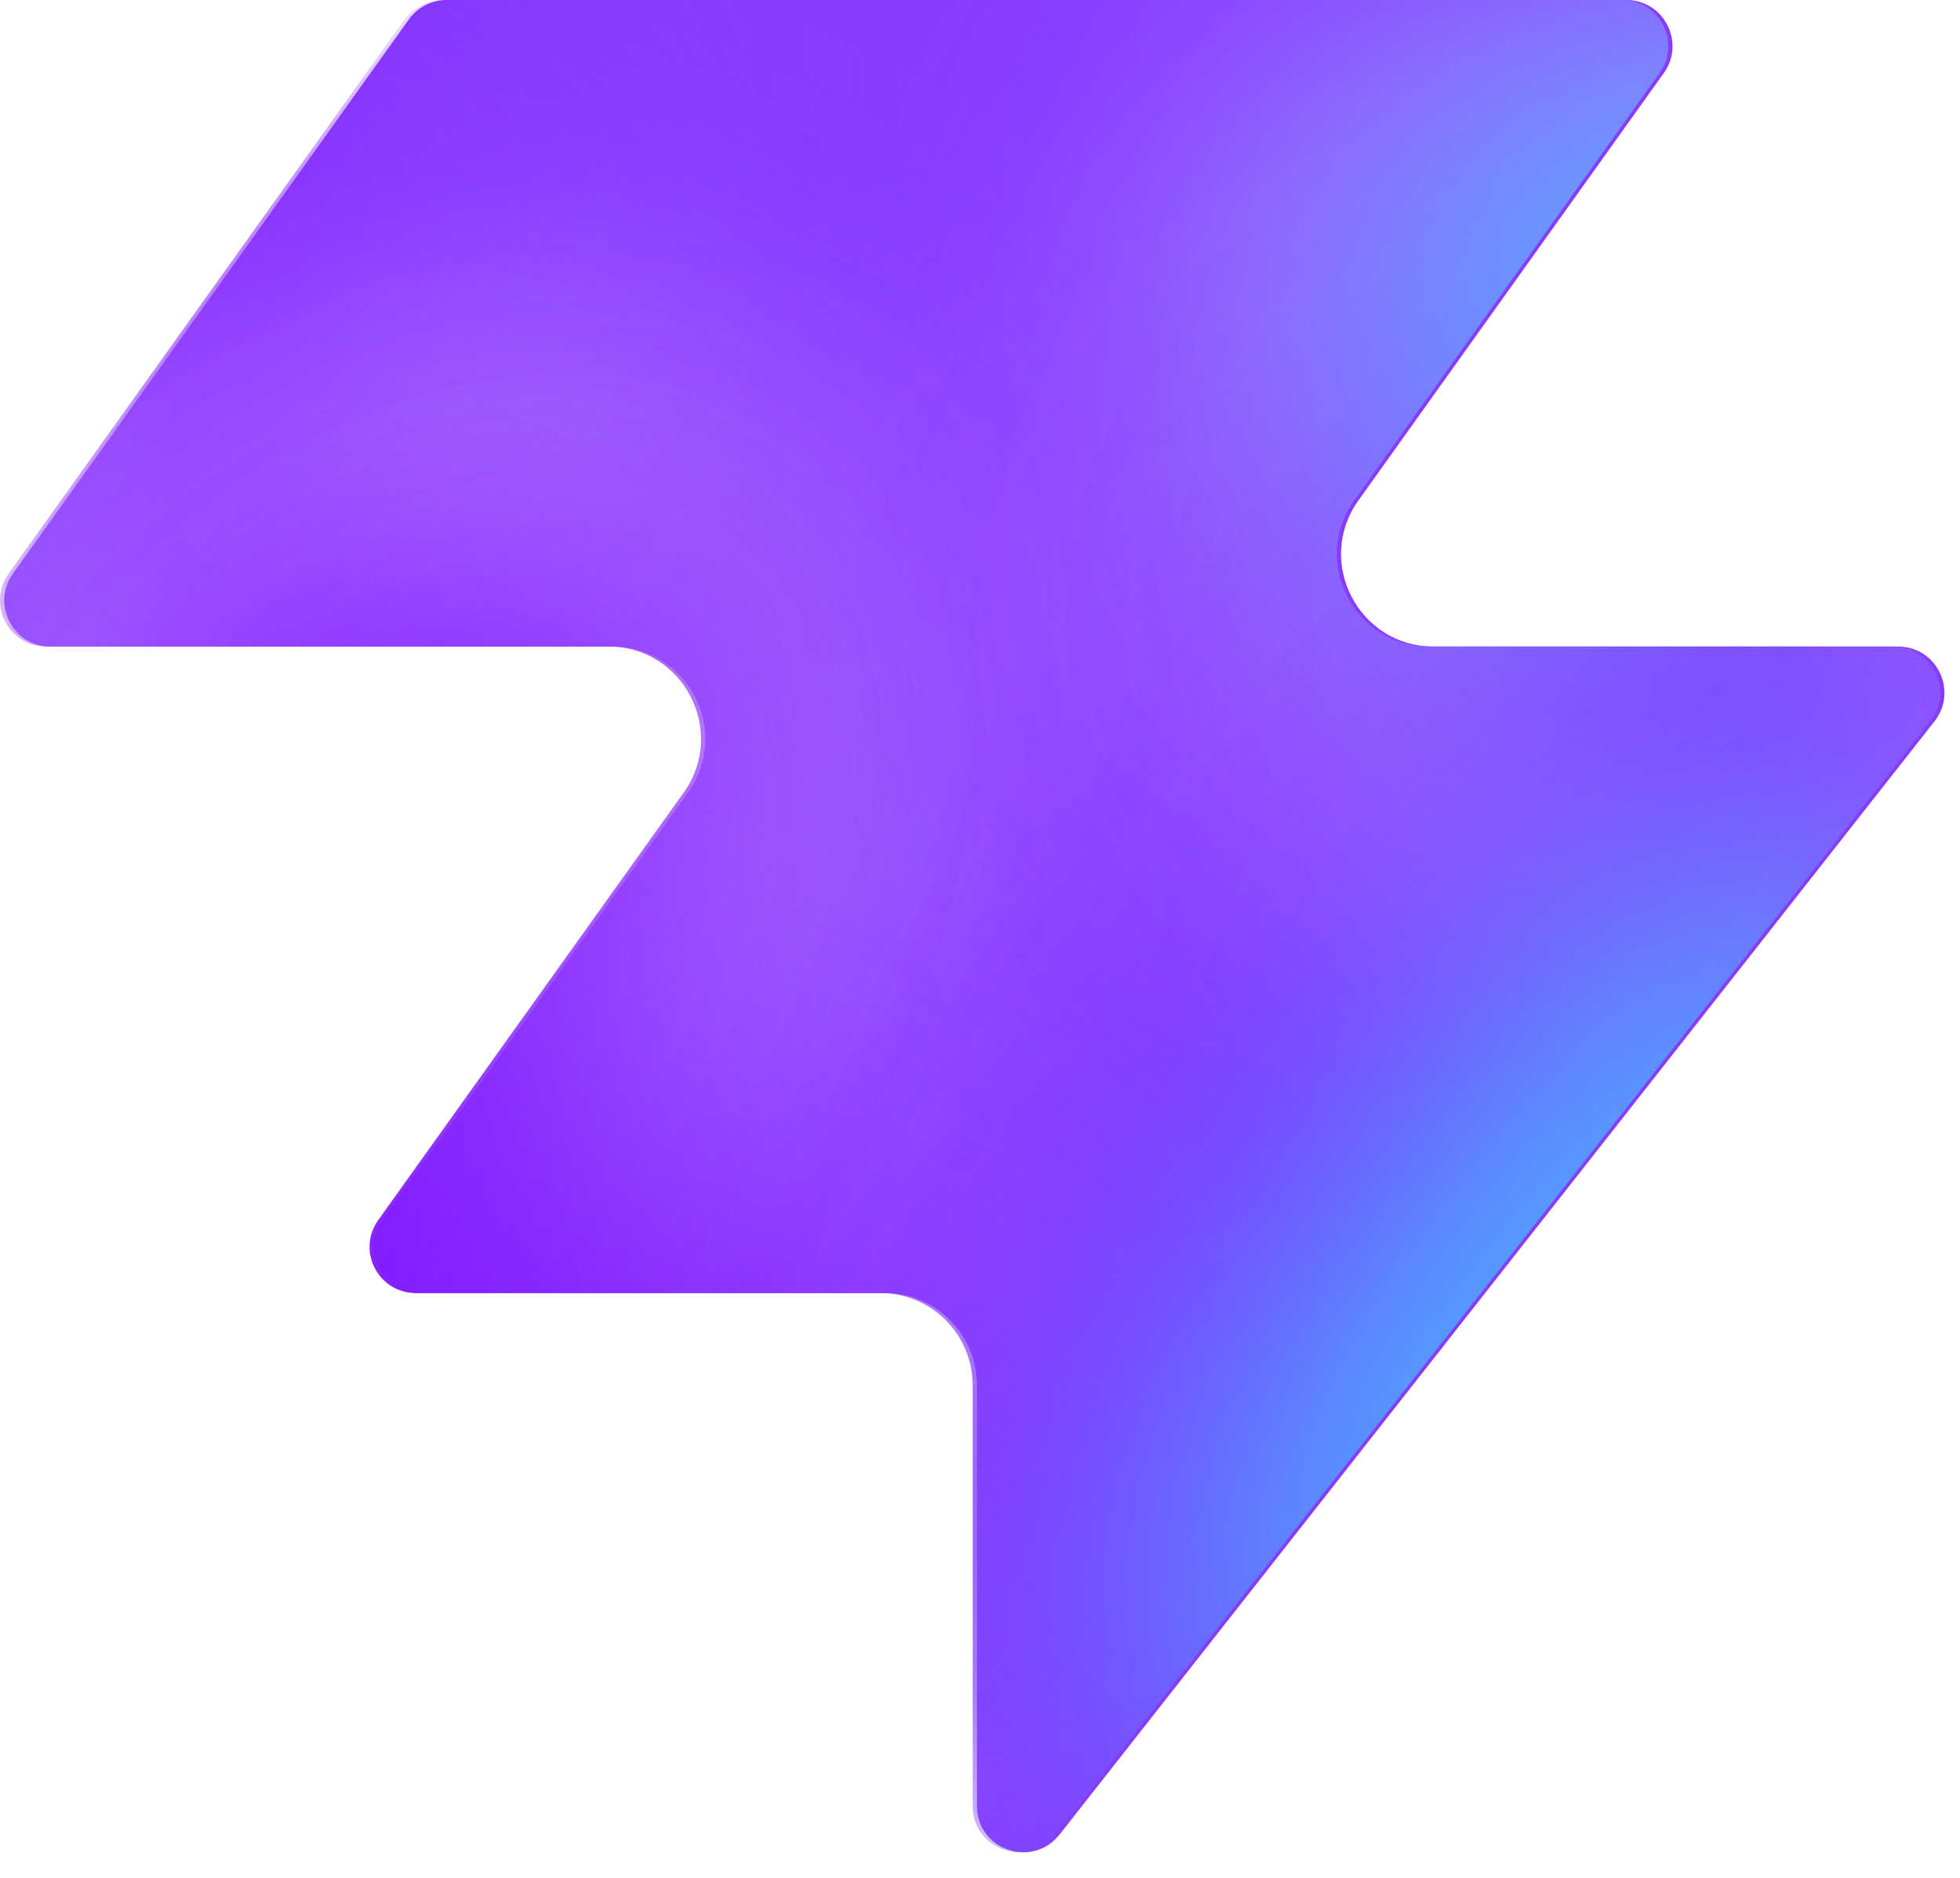
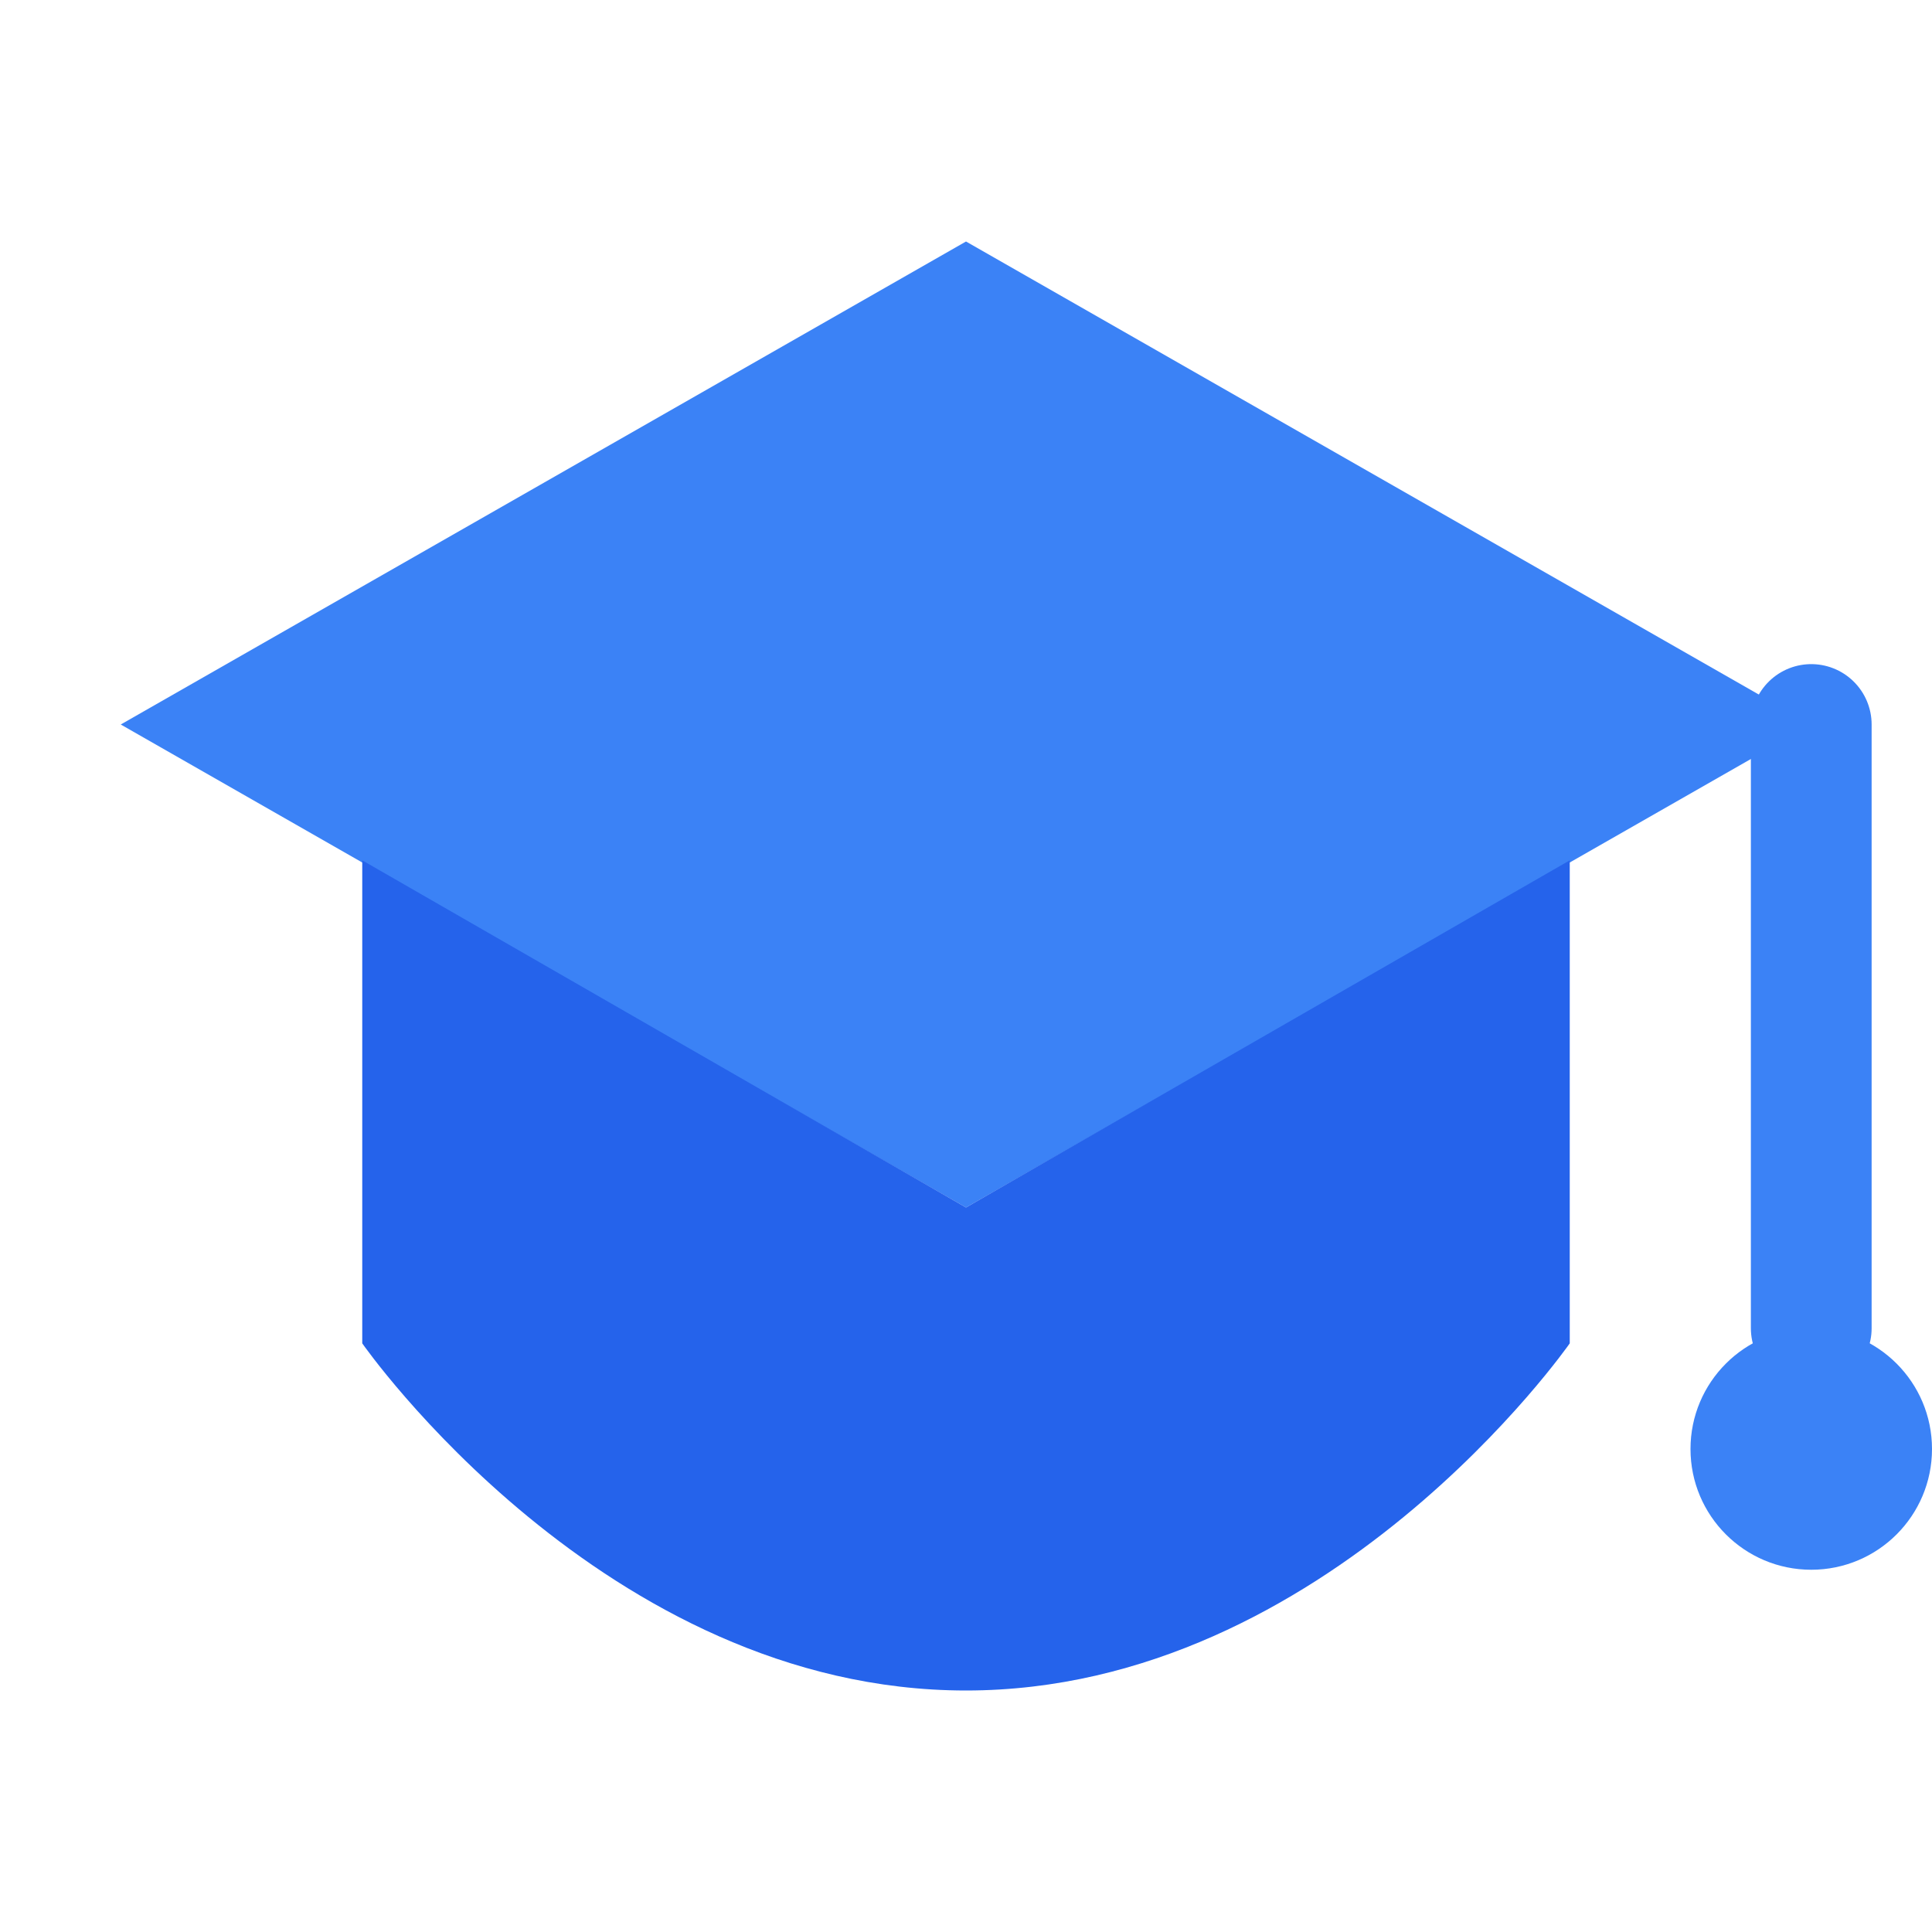
- <svg xmlns="http://www.w3.org/2000/svg" width="48" height="46" fill="none" viewBox="0 0 48 46">
-   <path fill="#863bff" d="M25.946 44.938c-.664.845-2.021.375-2.021-.698V33.937a2.26 2.26 0 0 0-2.262-2.262H10.287c-.92 0-1.456-1.04-.92-1.788l7.48-10.471c1.07-1.497 0-3.578-1.842-3.578H1.237c-.92 0-1.456-1.04-.92-1.788L10.013.474c.214-.297.556-.474.92-.474h28.894c.92 0 1.456 1.04.92 1.788l-7.48 10.471c-1.07 1.498 0 3.579 1.842 3.579h11.377c.943 0 1.473 1.088.89 1.83L25.947 44.94z" style="fill:#863bff;fill:color(display-p3 .525 .23 1);fill-opacity:1" />
-   <mask id="a" width="48" height="46" x="0" y="0" maskUnits="userSpaceOnUse" style="mask-type:alpha">
-     <path fill="#000" d="M25.842 44.938c-.664.844-2.021.375-2.021-.698V33.937a2.26 2.26 0 0 0-2.262-2.262H10.183c-.92 0-1.456-1.04-.92-1.788l7.48-10.471c1.07-1.498 0-3.579-1.842-3.579H1.133c-.92 0-1.456-1.04-.92-1.787L9.91.473c.214-.297.556-.474.92-.474h28.894c.92 0 1.456 1.04.92 1.788l-7.48 10.471c-1.07 1.498 0 3.578 1.842 3.578h11.377c.943 0 1.473 1.088.89 1.832L25.843 44.94z" style="fill:#000;fill-opacity:1" />
-   </mask>
-   <g mask="url(#a)">
-     <g filter="url(#b)">
-       <ellipse cx="5.508" cy="14.704" fill="#ede6ff" rx="5.508" ry="14.704" style="fill:#ede6ff;fill:color(display-p3 .927 .903 1);fill-opacity:1" transform="matrix(.00324 1 1 -.00324 -4.47 31.516)" />
-     </g>
-     <g filter="url(#c)">
-       <ellipse cx="10.399" cy="29.851" fill="#ede6ff" rx="10.399" ry="29.851" style="fill:#ede6ff;fill:color(display-p3 .927 .903 1);fill-opacity:1" transform="matrix(.00324 1 1 -.00324 -39.328 7.883)" />
-     </g>
-     <g filter="url(#d)">
-       <ellipse cx="5.508" cy="30.487" fill="#7e14ff" rx="5.508" ry="30.487" style="fill:#7e14ff;fill:color(display-p3 .492 .077 1);fill-opacity:1" transform="rotate(89.814 -25.913 -14.639)scale(1 -1)" />
-     </g>
-     <g filter="url(#e)">
-       <ellipse cx="5.508" cy="30.599" fill="#7e14ff" rx="5.508" ry="30.599" style="fill:#7e14ff;fill:color(display-p3 .492 .077 1);fill-opacity:1" transform="rotate(89.814 -32.644 -3.334)scale(1 -1)" />
-     </g>
-     <g filter="url(#f)">
-       <ellipse cx="5.508" cy="30.599" fill="#7e14ff" rx="5.508" ry="30.599" style="fill:#7e14ff;fill:color(display-p3 .492 .077 1);fill-opacity:1" transform="matrix(.00324 1 1 -.00324 -34.34 30.47)" />
-     </g>
-     <g filter="url(#g)">
-       <ellipse cx="14.072" cy="22.078" fill="#ede6ff" rx="14.072" ry="22.078" style="fill:#ede6ff;fill:color(display-p3 .927 .903 1);fill-opacity:1" transform="rotate(93.35 24.506 48.493)scale(-1 1)" />
-     </g>
-     <g filter="url(#h)">
-       <ellipse cx="3.47" cy="21.501" fill="#7e14ff" rx="3.47" ry="21.501" style="fill:#7e14ff;fill:color(display-p3 .492 .077 1);fill-opacity:1" transform="rotate(89.009 28.708 47.59)scale(-1 1)" />
-     </g>
-     <g filter="url(#i)">
-       <ellipse cx="3.47" cy="21.501" fill="#7e14ff" rx="3.47" ry="21.501" style="fill:#7e14ff;fill:color(display-p3 .492 .077 1);fill-opacity:1" transform="rotate(89.009 28.708 47.59)scale(-1 1)" />
-     </g>
-     <g filter="url(#j)">
-       <ellipse cx=".387" cy="8.972" fill="#7e14ff" rx="4.407" ry="29.108" style="fill:#7e14ff;fill:color(display-p3 .492 .077 1);fill-opacity:1" transform="rotate(39.51 .387 8.972)" />
-     </g>
-     <g filter="url(#k)">
-       <ellipse cx="47.523" cy="-6.092" fill="#7e14ff" rx="4.407" ry="29.108" style="fill:#7e14ff;fill:color(display-p3 .492 .077 1);fill-opacity:1" transform="rotate(37.892 47.523 -6.092)" />
-     </g>
-     <g filter="url(#l)">
-       <ellipse cx="41.412" cy="6.333" fill="#47bfff" rx="5.971" ry="9.665" style="fill:#47bfff;fill:color(display-p3 .28 .748 1);fill-opacity:1" transform="rotate(37.892 41.412 6.333)" />
-     </g>
-     <g filter="url(#m)">
-       <ellipse cx="-1.879" cy="38.332" fill="#7e14ff" rx="4.407" ry="29.108" style="fill:#7e14ff;fill:color(display-p3 .492 .077 1);fill-opacity:1" transform="rotate(37.892 -1.88 38.332)" />
-     </g>
-     <g filter="url(#n)">
-       <ellipse cx="-1.879" cy="38.332" fill="#7e14ff" rx="4.407" ry="29.108" style="fill:#7e14ff;fill:color(display-p3 .492 .077 1);fill-opacity:1" transform="rotate(37.892 -1.88 38.332)" />
-     </g>
-     <g filter="url(#o)">
-       <ellipse cx="35.651" cy="29.907" fill="#7e14ff" rx="4.407" ry="29.108" style="fill:#7e14ff;fill:color(display-p3 .492 .077 1);fill-opacity:1" transform="rotate(37.892 35.651 29.907)" />
-     </g>
-     <g filter="url(#p)">
-       <ellipse cx="38.418" cy="32.4" fill="#47bfff" rx="5.971" ry="15.297" style="fill:#47bfff;fill:color(display-p3 .28 .748 1);fill-opacity:1" transform="rotate(37.892 38.418 32.4)" />
-     </g>
-   </g>
-   <defs>
-     <filter id="b" width="60.045" height="41.654" x="-19.77" y="16.149" color-interpolation-filters="sRGB" filterUnits="userSpaceOnUse">
-       <feFlood flood-opacity="0" result="BackgroundImageFix" />
-       <feBlend in="SourceGraphic" in2="BackgroundImageFix" result="shape" />
-       <feGaussianBlur result="effect1_foregroundBlur_2002_17158" stdDeviation="7.659" />
-     </filter>
-     <filter id="c" width="90.34" height="51.437" x="-54.613" y="-7.533" color-interpolation-filters="sRGB" filterUnits="userSpaceOnUse">
-       <feFlood flood-opacity="0" result="BackgroundImageFix" />
-       <feBlend in="SourceGraphic" in2="BackgroundImageFix" result="shape" />
-       <feGaussianBlur result="effect1_foregroundBlur_2002_17158" stdDeviation="7.659" />
-     </filter>
-     <filter id="d" width="79.355" height="29.4" x="-49.64" y="2.03" color-interpolation-filters="sRGB" filterUnits="userSpaceOnUse">
-       <feFlood flood-opacity="0" result="BackgroundImageFix" />
-       <feBlend in="SourceGraphic" in2="BackgroundImageFix" result="shape" />
-       <feGaussianBlur result="effect1_foregroundBlur_2002_17158" stdDeviation="4.596" />
-     </filter>
-     <filter id="e" width="79.579" height="29.4" x="-45.045" y="20.029" color-interpolation-filters="sRGB" filterUnits="userSpaceOnUse">
-       <feFlood flood-opacity="0" result="BackgroundImageFix" />
-       <feBlend in="SourceGraphic" in2="BackgroundImageFix" result="shape" />
-       <feGaussianBlur result="effect1_foregroundBlur_2002_17158" stdDeviation="4.596" />
-     </filter>
-     <filter id="f" width="79.579" height="29.4" x="-43.513" y="21.178" color-interpolation-filters="sRGB" filterUnits="userSpaceOnUse">
-       <feFlood flood-opacity="0" result="BackgroundImageFix" />
-       <feBlend in="SourceGraphic" in2="BackgroundImageFix" result="shape" />
-       <feGaussianBlur result="effect1_foregroundBlur_2002_17158" stdDeviation="4.596" />
-     </filter>
-     <filter id="g" width="74.749" height="58.852" x="15.756" y="-17.901" color-interpolation-filters="sRGB" filterUnits="userSpaceOnUse">
-       <feFlood flood-opacity="0" result="BackgroundImageFix" />
-       <feBlend in="SourceGraphic" in2="BackgroundImageFix" result="shape" />
-       <feGaussianBlur result="effect1_foregroundBlur_2002_17158" stdDeviation="7.659" />
-     </filter>
-     <filter id="h" width="61.377" height="25.362" x="23.548" y="2.284" color-interpolation-filters="sRGB" filterUnits="userSpaceOnUse">
-       <feFlood flood-opacity="0" result="BackgroundImageFix" />
-       <feBlend in="SourceGraphic" in2="BackgroundImageFix" result="shape" />
-       <feGaussianBlur result="effect1_foregroundBlur_2002_17158" stdDeviation="4.596" />
-     </filter>
-     <filter id="i" width="61.377" height="25.362" x="23.548" y="2.284" color-interpolation-filters="sRGB" filterUnits="userSpaceOnUse">
-       <feFlood flood-opacity="0" result="BackgroundImageFix" />
-       <feBlend in="SourceGraphic" in2="BackgroundImageFix" result="shape" />
-       <feGaussianBlur result="effect1_foregroundBlur_2002_17158" stdDeviation="4.596" />
-     </filter>
-     <filter id="j" width="56.045" height="63.649" x="-27.636" y="-22.853" color-interpolation-filters="sRGB" filterUnits="userSpaceOnUse">
-       <feFlood flood-opacity="0" result="BackgroundImageFix" />
-       <feBlend in="SourceGraphic" in2="BackgroundImageFix" result="shape" />
-       <feGaussianBlur result="effect1_foregroundBlur_2002_17158" stdDeviation="4.596" />
-     </filter>
-     <filter id="k" width="54.814" height="64.646" x="20.116" y="-38.415" color-interpolation-filters="sRGB" filterUnits="userSpaceOnUse">
-       <feFlood flood-opacity="0" result="BackgroundImageFix" />
-       <feBlend in="SourceGraphic" in2="BackgroundImageFix" result="shape" />
-       <feGaussianBlur result="effect1_foregroundBlur_2002_17158" stdDeviation="4.596" />
-     </filter>
-     <filter id="l" width="33.541" height="35.313" x="24.641" y="-11.323" color-interpolation-filters="sRGB" filterUnits="userSpaceOnUse">
-       <feFlood flood-opacity="0" result="BackgroundImageFix" />
-       <feBlend in="SourceGraphic" in2="BackgroundImageFix" result="shape" />
-       <feGaussianBlur result="effect1_foregroundBlur_2002_17158" stdDeviation="4.596" />
-     </filter>
-     <filter id="m" width="54.814" height="64.646" x="-29.286" y="6.009" color-interpolation-filters="sRGB" filterUnits="userSpaceOnUse">
-       <feFlood flood-opacity="0" result="BackgroundImageFix" />
-       <feBlend in="SourceGraphic" in2="BackgroundImageFix" result="shape" />
-       <feGaussianBlur result="effect1_foregroundBlur_2002_17158" stdDeviation="4.596" />
-     </filter>
-     <filter id="n" width="54.814" height="64.646" x="-29.286" y="6.009" color-interpolation-filters="sRGB" filterUnits="userSpaceOnUse">
-       <feFlood flood-opacity="0" result="BackgroundImageFix" />
-       <feBlend in="SourceGraphic" in2="BackgroundImageFix" result="shape" />
-       <feGaussianBlur result="effect1_foregroundBlur_2002_17158" stdDeviation="4.596" />
-     </filter>
-     <filter id="o" width="54.814" height="64.646" x="8.244" y="-2.416" color-interpolation-filters="sRGB" filterUnits="userSpaceOnUse">
-       <feFlood flood-opacity="0" result="BackgroundImageFix" />
-       <feBlend in="SourceGraphic" in2="BackgroundImageFix" result="shape" />
-       <feGaussianBlur result="effect1_foregroundBlur_2002_17158" stdDeviation="4.596" />
-     </filter>
-     <filter id="p" width="39.409" height="43.623" x="18.713" y="10.588" color-interpolation-filters="sRGB" filterUnits="userSpaceOnUse">
-       <feFlood flood-opacity="0" result="BackgroundImageFix" />
-       <feBlend in="SourceGraphic" in2="BackgroundImageFix" result="shape" />
-       <feGaussianBlur result="effect1_foregroundBlur_2002_17158" stdDeviation="4.596" />
-     </filter>
-   </defs>
+ <svg xmlns="http://www.w3.org/2000/svg" width="256" height="256" viewBox="0 0 256 256" fill="none">
+   <path d="M128 32L16 96L128 160L240 96L128 32Z" fill="#3B82F6" />
+   <path d="M48 114V178C48 178 80 224 128 224C176 224 208 178 208 178V114L128 160L48 114Z" fill="#2563EB" />
+   <path d="M240 96V176" stroke="#3B82F6" stroke-width="16" stroke-linecap="round" />
+   <circle cx="240" cy="192" r="16" fill="#3B82F6" />
</svg>
